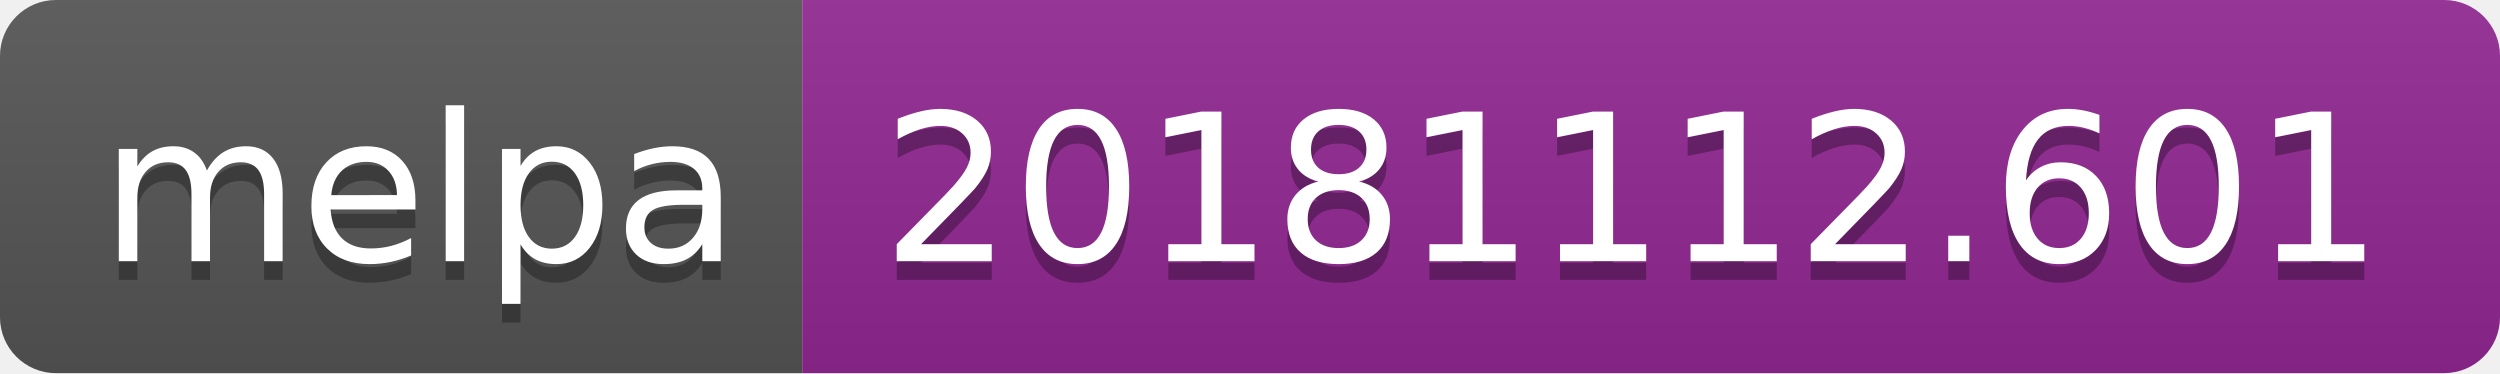
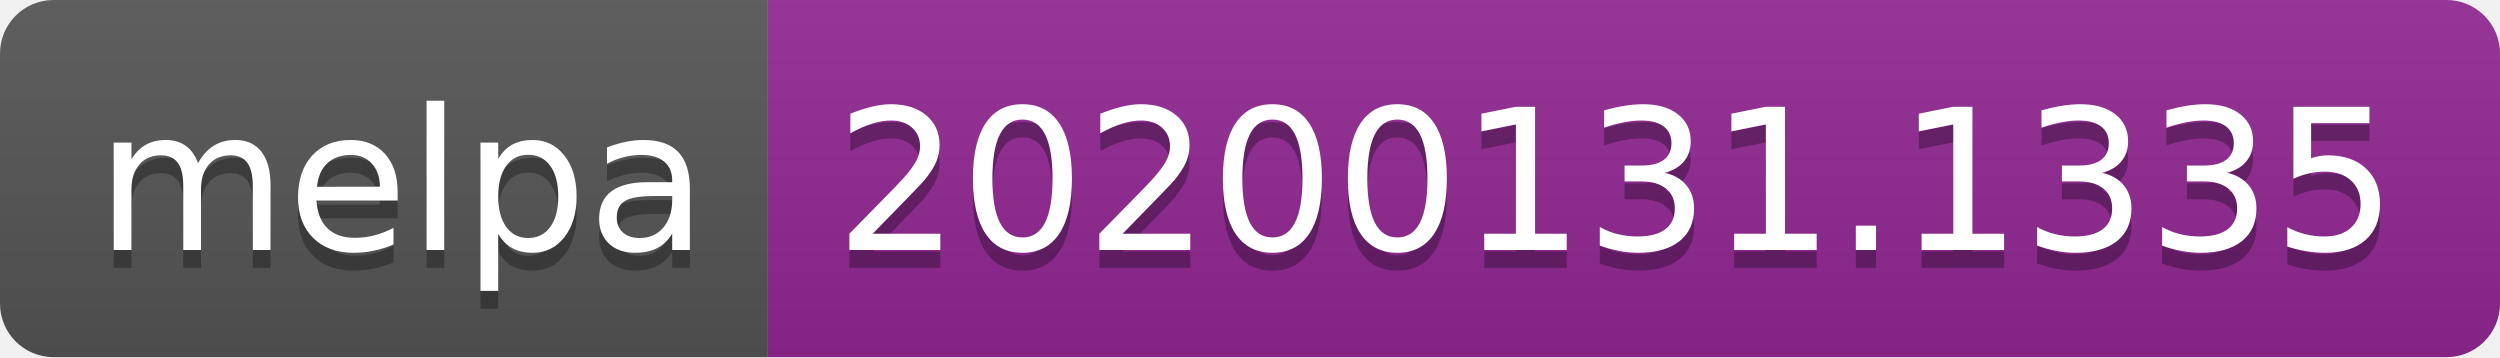
- <svg xmlns="http://www.w3.org/2000/svg" width="134" height="20">
+ <svg xmlns="http://www.w3.org/2000/svg" width="140" height="20">
  <linearGradient id="b" x2="0" y2="100%">
    <stop offset="0" stop-color="#bbb" stop-opacity=".1" />
    <stop offset="1" stop-opacity=".1" />
  </linearGradient>
  <clipPath id="a">
-     <rect width="134" height="20" rx="3" fill="#fff" />
+     <rect width="140" height="20" rx="3" fill="#fff" />
  </clipPath>
  <g clip-path="url(#a)">
    <path fill="#555" d="M0 0h43v20H0z" />
-     <path fill="#922793" d="M43 0h91v20H43z" />
-     <path fill="url(#b)" d="M0 0h134v20H0z" />
+     <path fill="#922793" d="M43 0h97v20H43z" />
+     <path fill="url(#b)" d="M0 0h140v20H0z" />
  </g>
  <g fill="#fff" text-anchor="middle" font-family="DejaVu Sans,Verdana,Geneva,sans-serif" font-size="110">
    <text x="225" y="150" fill="#010101" fill-opacity=".3" transform="scale(.1)" textLength="330">melpa</text>
    <text x="225" y="140" transform="scale(.1)" textLength="330">melpa</text>
-     <text x="875" y="150" fill="#010101" fill-opacity=".3" transform="scale(.1)" textLength="810">20181112.601</text>
-     <text x="875" y="140" transform="scale(.1)" textLength="810">20181112.601</text>
+     <text x="905" y="150" fill="#010101" fill-opacity=".3" transform="scale(.1)" textLength="870">20200131.1335</text>
+     <text x="905" y="140" transform="scale(.1)" textLength="870">20200131.1335</text>
  </g>
</svg>
